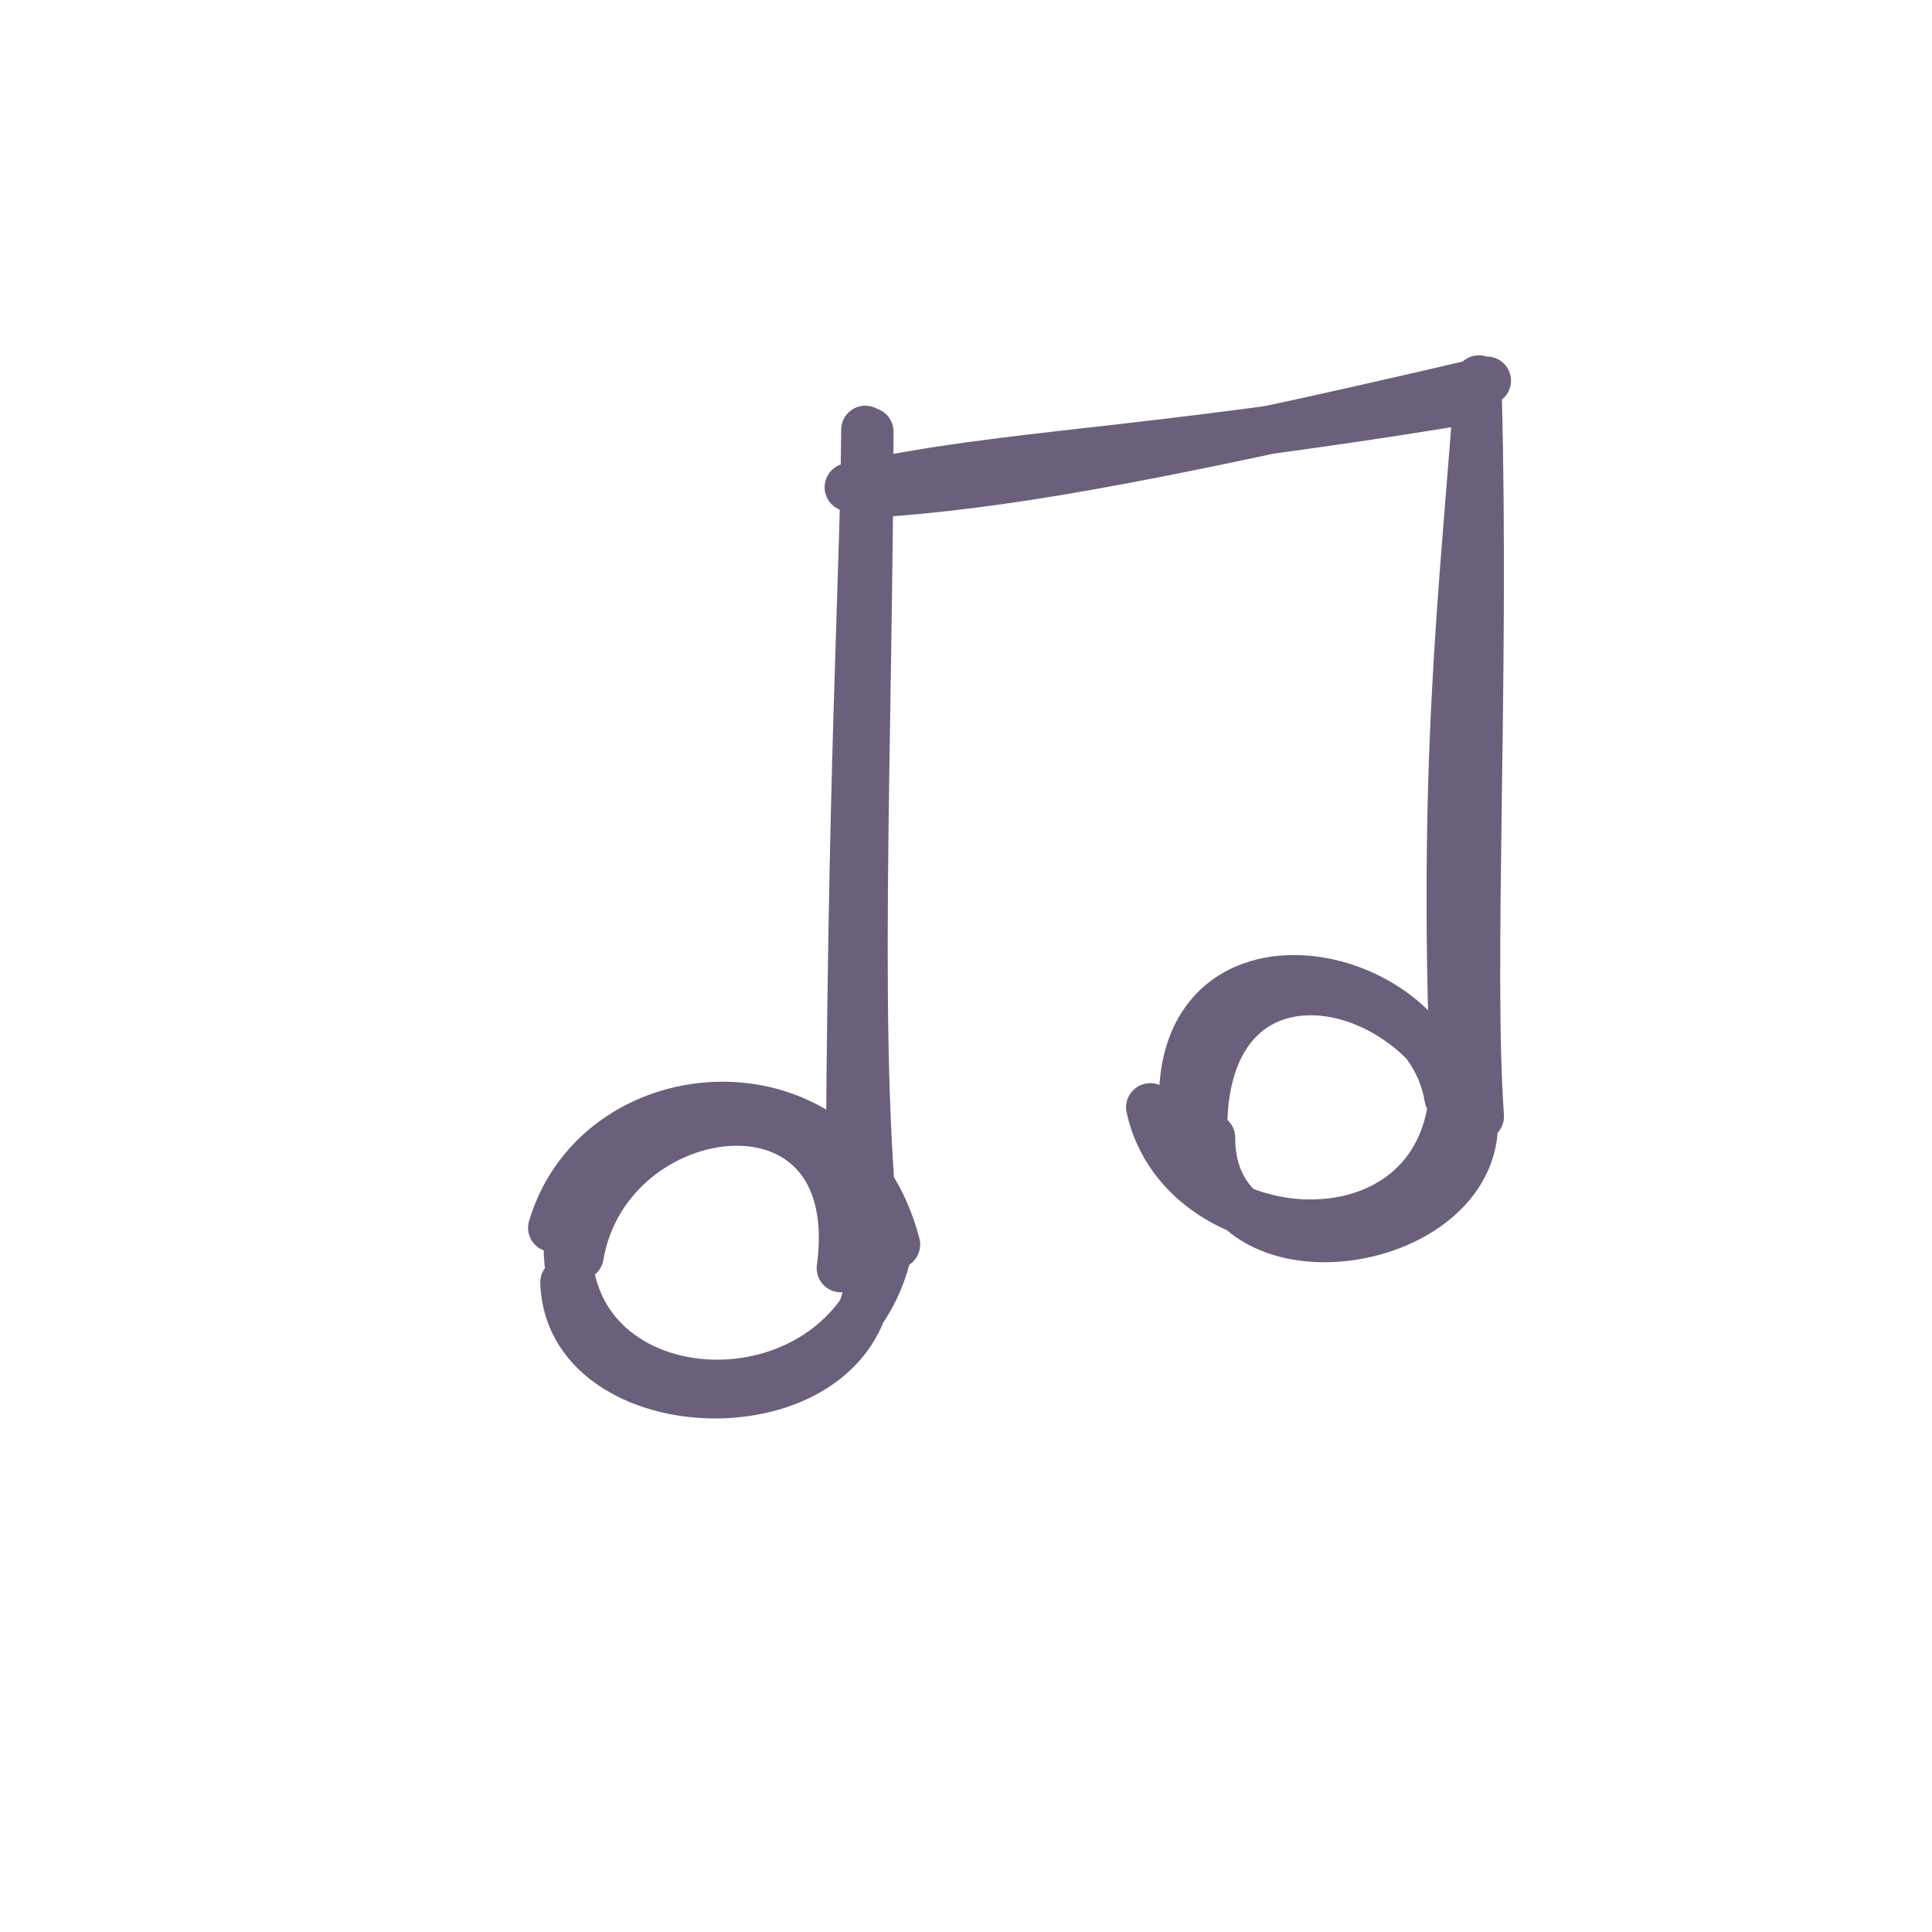
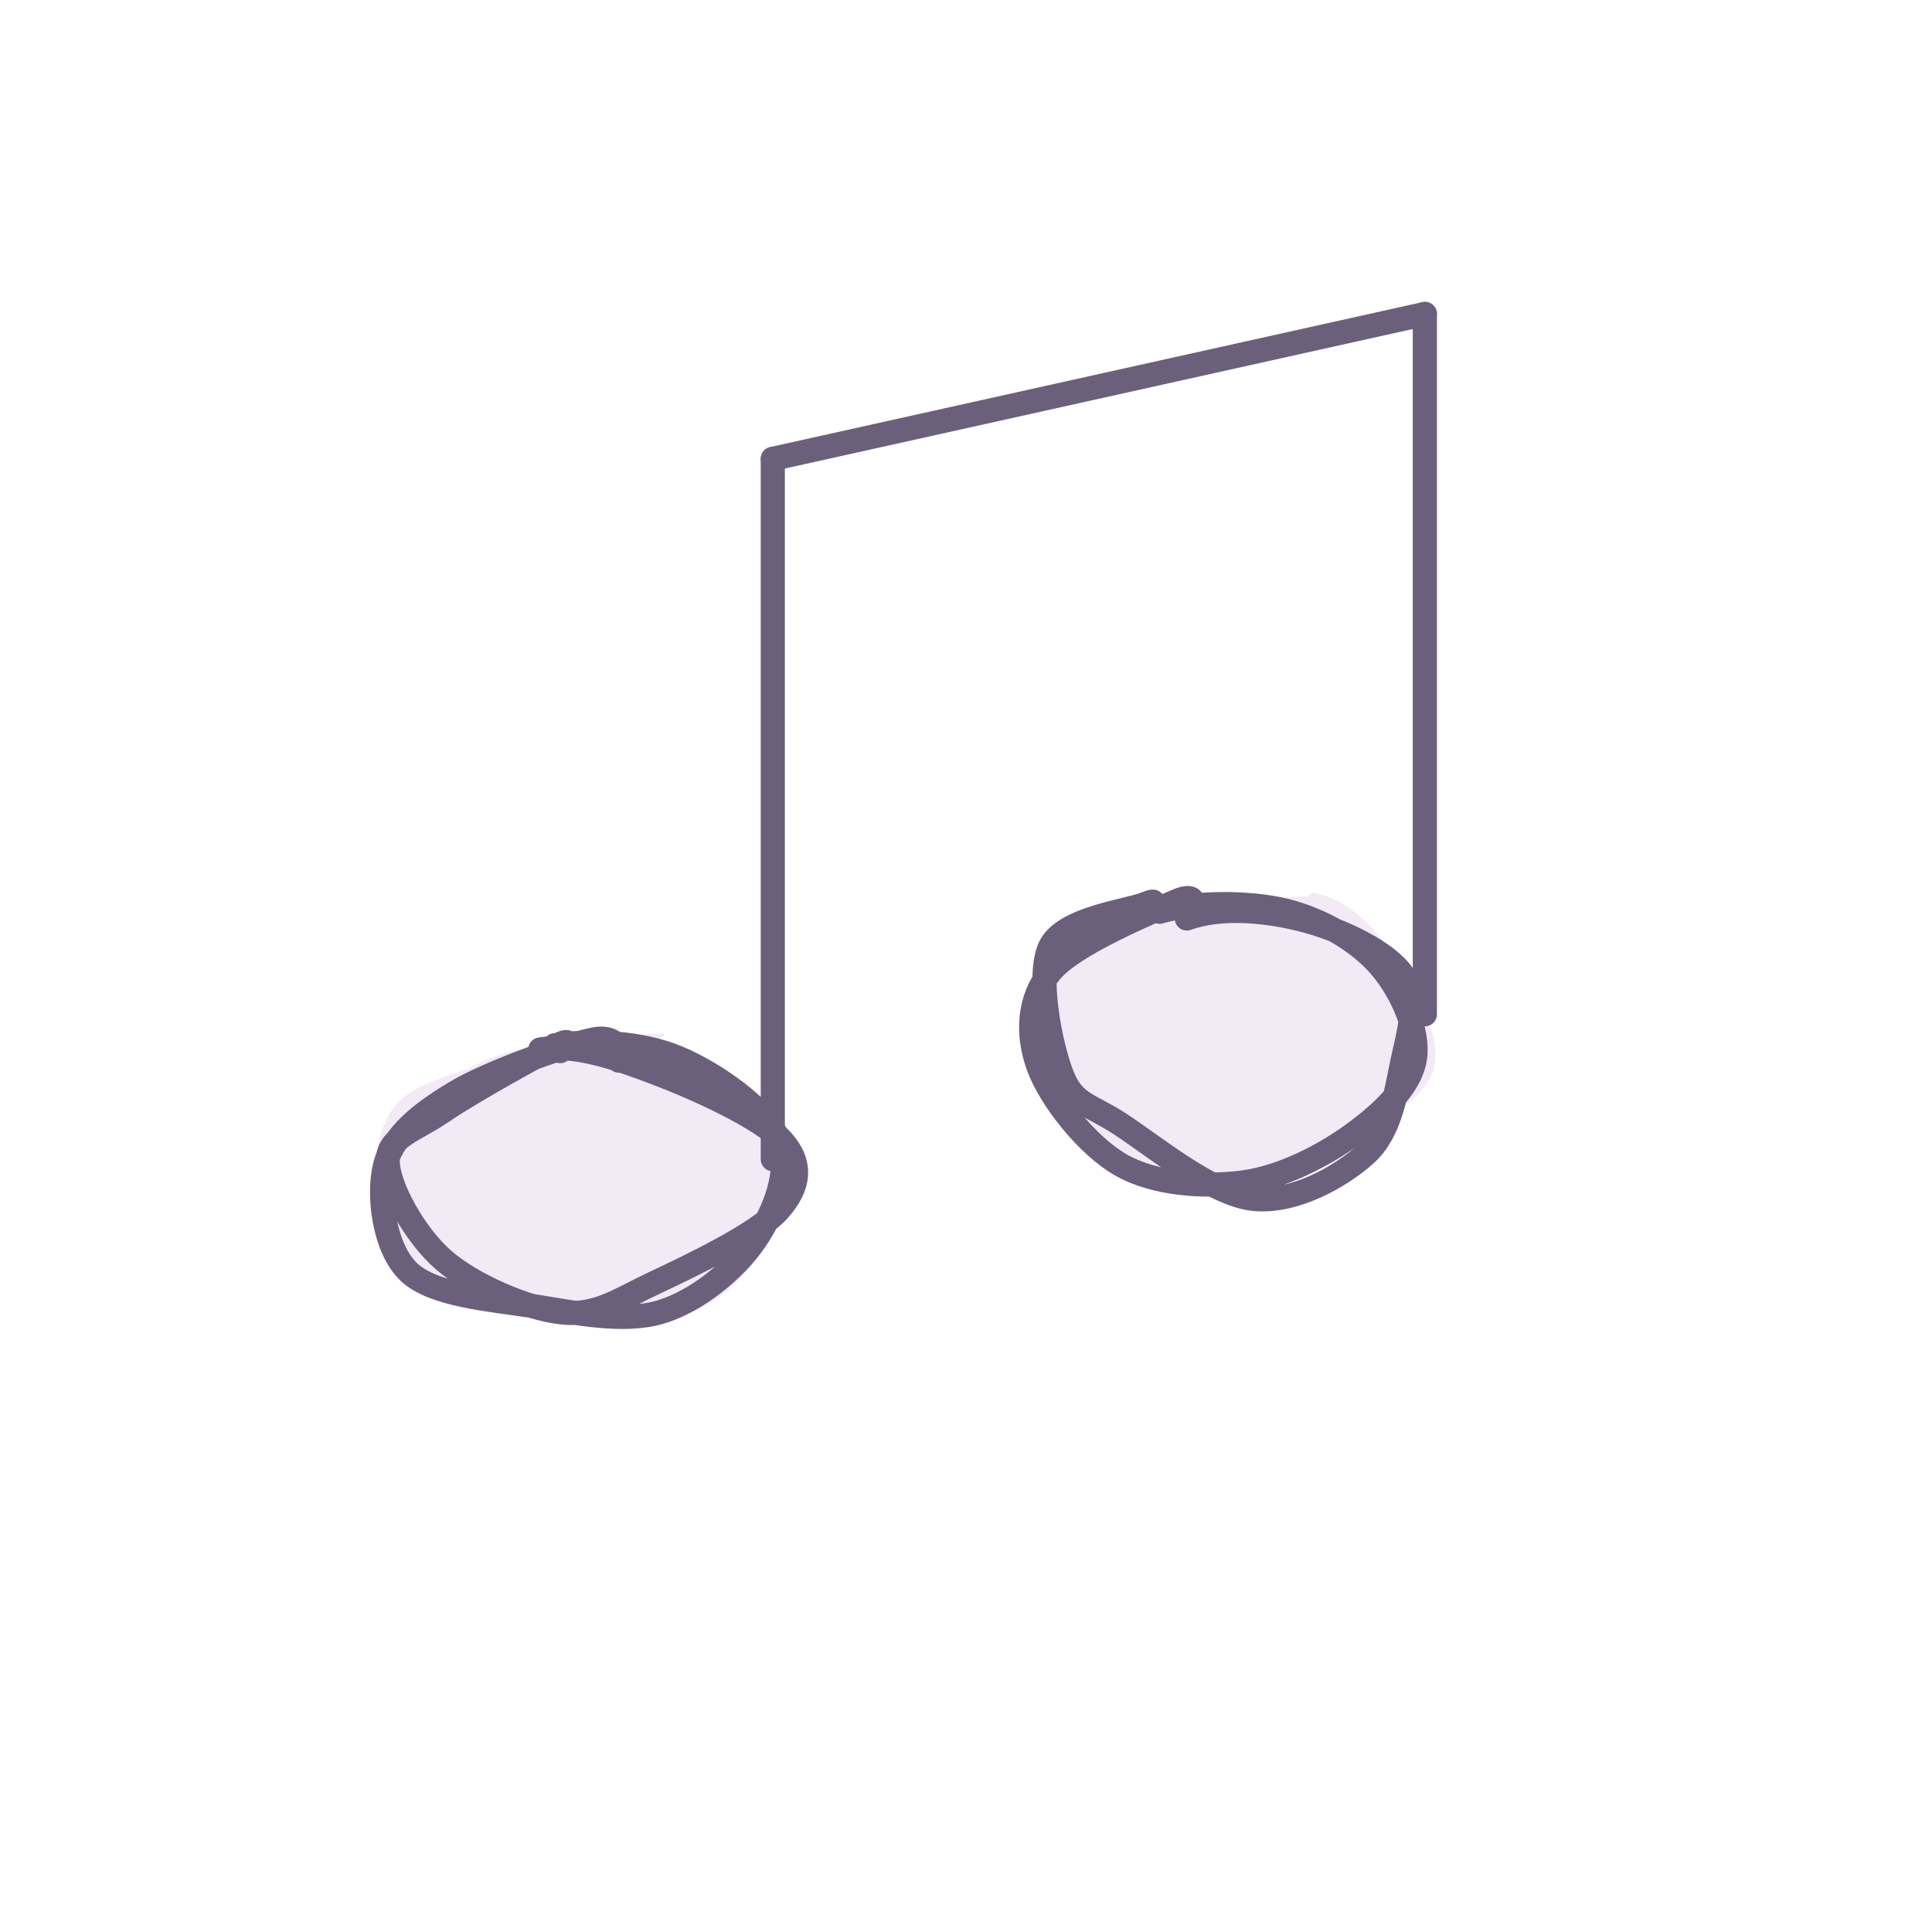
<svg xmlns="http://www.w3.org/2000/svg" width="160" height="160" viewBox="0 0 160 160" fill="none">
  <rect width="160" height="160" fill="none" />
-   <path d="M71.662 35.596 C71.568 48.456, 70.495 63.203, 70.364 102.22 M71.999 35.748 C71.911 62.65, 70.635 87.878, 72.631 103.825 M72 104 C73.056 119.03, 47.125 118.791, 46.742 106.199 M73.823 101.896 C71.771 118.846, 47.027 118.377, 47.021 103.241 M48 104 C50.292 90.422, 71.982 87.625, 69.634 105.024 M45.731 101.679 C49.663 88.556, 70.142 87.414, 74.205 103.067" stroke="#6b607c" stroke-width="4" stroke-linecap="round" stroke-linejoin="round" fill="none" />
-   <path d="M70.291 40.353 C84.299 37.376, 92.946 37.838, 121.812 33.09 M72.421 40.866 C82.165 40.184, 93.434 38.493, 123.135 31.528 M122.474 31.426 C121.278 48.805, 119.212 63.39, 120.609 93.157 M122.374 32.753 C122.999 56.321, 121.672 79.93, 122.554 92.462 M122 92 C123.42 103.608, 100.267 107.388, 100.293 94.215 M120.398 89.628 C120.159 105.577, 97.975 104.204, 95.255 91.704 M98 92 C97.186 75.66, 118.188 79.703, 119.959 90.892 M99.632 93.416 C99.713 76.092, 119.04 80.635, 121.966 93.595" stroke="#6b607c" stroke-width="4" stroke-linecap="round" stroke-linejoin="round" fill="none" />
+   <path d="M54.601 88.539 C57.577 89.356, 60.394 90.189, 62.028 92.222 C63.662 94.255, 65.11 98.032, 64.405 100.737 C63.701 103.441, 60.936 107.054, 57.8 108.448 C54.664 109.842, 49.277 109.642, 45.591 109.103 C41.905 108.564, 37.749 106.986, 35.684 105.216 C33.619 103.445, 33.391 100.648, 33.2 98.479 C33.01 96.31, 32.906 94.127, 34.54 92.204 C36.174 90.281, 38.99 87.655, 43.004 86.941 C47.018 86.226, 55.914 87.345, 58.624 87.918 C61.334 88.491, 59.472 90.023, 59.263 90.379 M52.06 86.253 C55.29 86.891, 61.279 88.535, 62.969 90.903 C64.659 93.27, 62.922 97.71, 62.199 100.459 C61.476 103.209, 60.797 106.08, 58.632 107.399 C56.466 108.719, 52.522 108.402, 49.208 108.376 C45.893 108.35, 41.666 108.476, 38.746 107.244 C35.826 106.013, 32.675 103.616, 31.686 100.988 C30.696 98.359, 30.824 93.756, 32.808 91.474 C34.792 89.193, 39.931 88.278, 43.59 87.3 C47.249 86.321, 53.44 85.567, 54.763 85.604 C56.087 85.641, 51.593 87.355, 51.529 87.521" stroke="none" stroke-width="0" stroke-linecap="round" stroke-linejoin="round" fill="#f4eaf6" />
+   <path d="M45.956 86.558 C49.019 86.125, 53.086 86.312, 56.17 87.609 C59.254 88.905, 63.397 91.822, 64.46 94.339 C65.522 96.857, 64.17 100.327, 62.543 102.713 C60.916 105.1, 57.756 107.748, 54.699 108.659 C51.642 109.569, 47.674 108.726, 44.202 108.174 C40.731 107.623, 35.922 107.291, 33.869 105.35 C31.817 103.408, 31.257 98.998, 31.887 96.525 C32.516 94.053, 34.764 92.255, 37.646 90.514 C40.528 88.774, 46.911 86.527, 49.181 86.082 C51.451 85.637, 51.538 87.648, 51.265 87.842 M44.741 86.911 C47.646 86.418, 51.008 87.61, 54.349 88.873 C57.69 90.136, 63.105 92.594, 64.789 94.49 C66.473 96.387, 66.223 98.29, 64.451 100.253 C62.679 102.215, 57.145 104.859, 54.155 106.265 C51.165 107.671, 49.413 109.005, 46.512 108.687 C43.61 108.37, 39.144 106.44, 36.744 104.359 C34.344 102.279, 32.131 98.252, 32.111 96.203 C32.092 94.154, 34.306 93.663, 36.629 92.066 C38.952 90.469, 44.422 87.455, 46.049 86.619 C47.676 85.783, 46.691 86.783, 46.391 87.05" stroke="#6b607c" stroke-width="2" stroke-linecap="round" stroke-linejoin="round" fill="none" />
+   <path d="M99.621 75.443 C103.079 74.968, 107.307 74.595, 110.295 75.764 C113.282 76.933, 116.539 80.213, 117.547 82.458 C118.554 84.704, 117.342 87.007, 116.34 89.237 C115.338 91.466, 114.303 94.378, 111.534 95.838 C108.765 97.297, 103.258 98.33, 99.728 97.994 C96.198 97.658, 92.791 95.688, 90.353 93.821 C87.916 91.953, 85.361 89.438, 85.102 86.791 C84.843 84.143, 86.096 80.086, 88.799 77.935 C91.502 75.784, 99.148 74.288, 101.321 73.886 C103.494 73.484, 101.837 75.286, 101.837 75.523 M108.693 73.94 C111.607 74.39, 113.645 76.64, 115.338 78.979 C117.031 81.318, 119.213 85.497, 118.85 87.976 C118.487 90.454, 115.753 92.054, 113.161 93.851 C110.569 95.647, 106.53 98.487, 103.3 98.754 C100.07 99.02, 96.547 97.34, 93.782 95.449 C91.017 93.559, 87.833 90.166, 86.713 87.412 C85.592 84.658, 85.754 80.984, 87.06 78.927 C88.366 76.871, 91.065 75.85, 94.55 75.07 C98.034 74.29, 105.748 74.332, 107.966 74.247 C110.185 74.161, 108.246 74.179, 107.861 74.559" stroke="none" stroke-width="0" stroke-linecap="round" stroke-linejoin="round" fill="#f4eaf6" />
+   <path d="M96.034 75.51 C98.733 74.699, 103.385 74.663, 106.421 75.405 C109.457 76.148, 112.458 77.913, 114.25 79.965 C116.041 82.017, 117.562 85.37, 117.168 87.717 C116.774 90.065, 114.262 92.348, 111.885 94.05 C109.508 95.752, 106.079 97.525, 102.905 97.93 C99.731 98.335, 95.66 98.084, 92.841 96.481 C90.023 94.878, 86.962 90.984, 85.994 88.31 C85.026 85.636, 85.137 82.712, 87.032 80.436 C88.926 78.16, 95.431 75.507, 97.362 74.653 C99.293 73.8, 98.772 75.118, 98.617 75.315 M98.285 76.064 C101.223 75.01, 105.06 75.437, 108.047 76.222 C111.034 77.007, 114.864 78.795, 116.206 80.775 C117.548 82.754, 116.62 85.629, 116.1 88.1 C115.58 90.571, 115.154 93.737, 113.087 95.599 C111.02 97.462, 107.084 99.692, 103.699 99.274 C100.314 98.856, 95.4 94.797, 92.776 93.092 C90.153 91.387, 88.926 91.491, 87.958 89.042 C86.99 86.594, 85.834 80.76, 86.968 78.401 C88.103 76.043, 93.348 75.452, 94.763 74.889 C96.179 74.326, 95.076 75.006, 95.462 75.025" stroke="#6b607c" stroke-width="2" stroke-linecap="round" stroke-linejoin="round" fill="none" />
+   <path d="M64 96L64 38" stroke="#6b607c" stroke-width="2" stroke-linecap="round" opacity="1" />
+   <path d="M118 84L118 26" stroke="#6b607c" stroke-width="2" stroke-linecap="round" opacity="1" />
+   <path d="M64 38L118 26" stroke="#6b607c" stroke-width="2" stroke-linecap="round" opacity="1" />
</svg>
